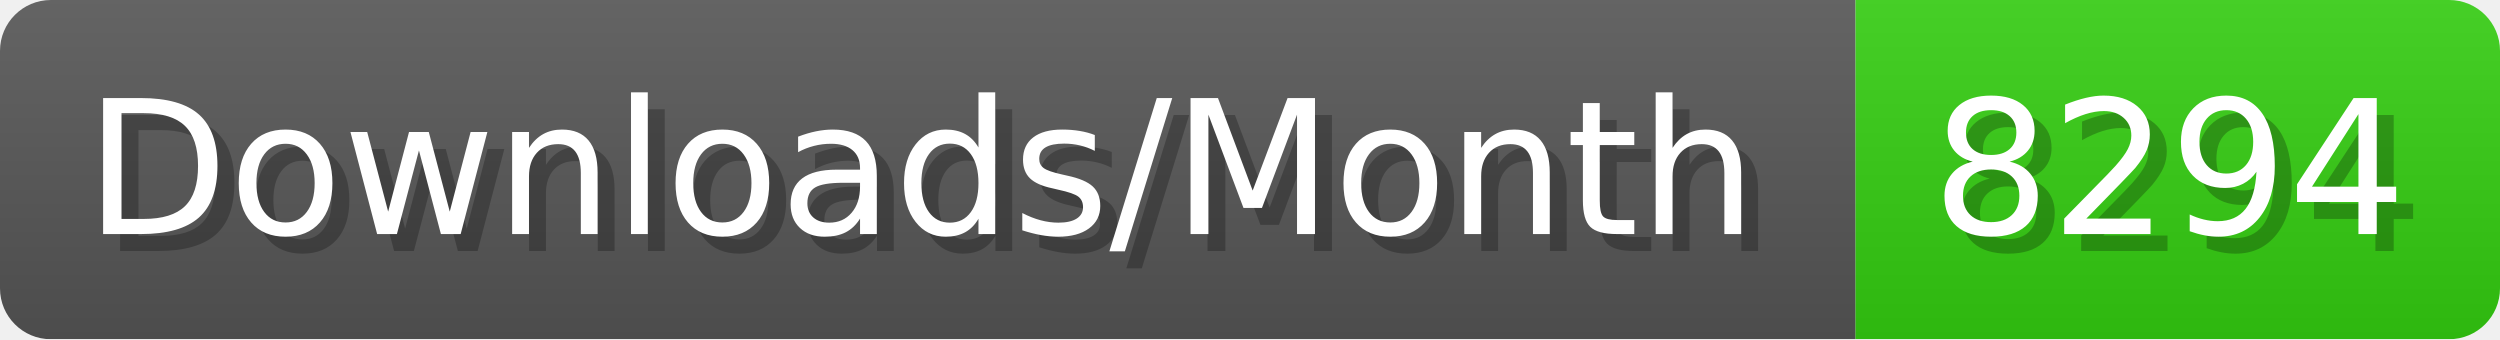
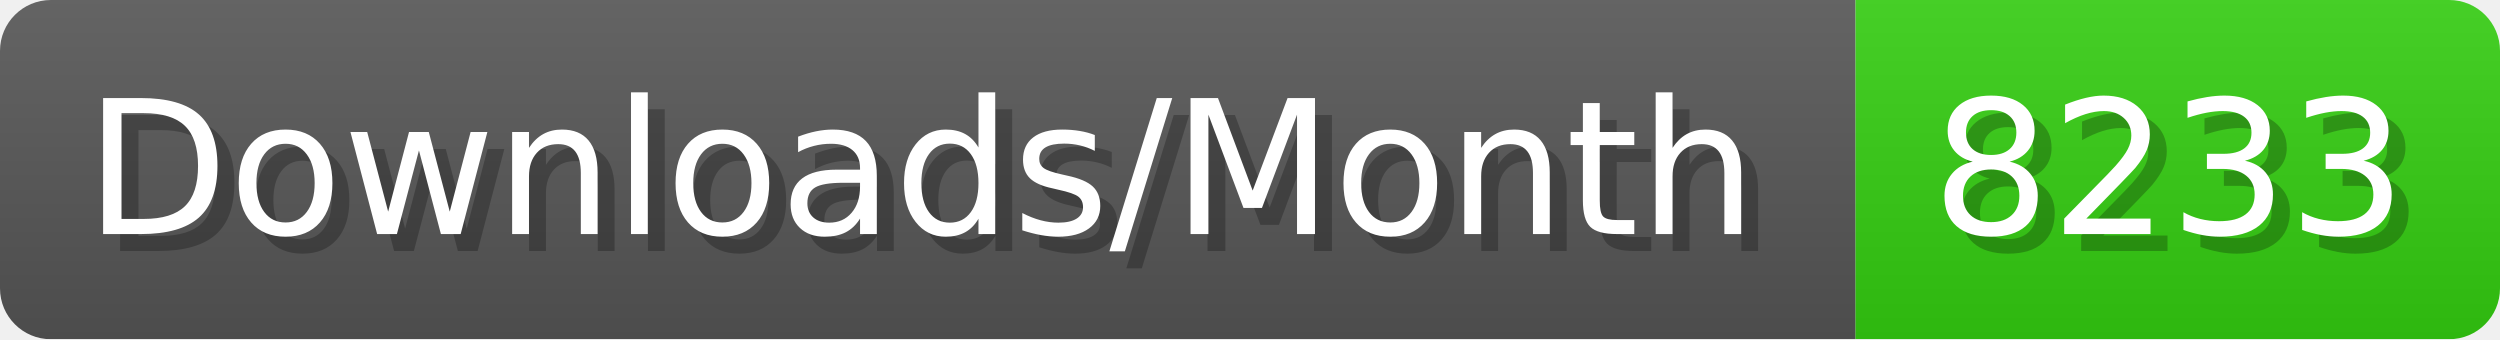
- <svg xmlns="http://www.w3.org/2000/svg" width="147.4" height="20" viewBox="0 0 1474 200" role="img" aria-label="Downloads/Month: 8294">
+ <svg xmlns="http://www.w3.org/2000/svg" width="147.4" height="20" viewBox="0 0 1474 200" role="img" aria-label="Downloads/Month: 8233">
  <linearGradient id="YlXUI" x2="0" y2="100%">
    <stop offset="0" stop-opacity=".1" stop-color="#EEE" />
    <stop offset="1" stop-opacity=".1" />
  </linearGradient>
  <mask id="JHhop">
    <rect width="1474" height="200" rx="30" fill="#FFF" />
  </mask>
  <g mask="url(#JHhop)">
    <rect width="1094" height="200" fill="#555" />
    <rect width="380" height="200" fill="#3C1" x="1094" />
    <rect width="1474" height="200" fill="url(#YlXUI)" />
  </g>
  <g aria-hidden="true" fill="#fff" text-anchor="start" font-family="Verdana,DejaVu Sans,sans-serif" font-size="110">
    <text x="60" y="148" textLength="994" fill="#000" opacity="0.25">Downloads/Month</text>
    <text x="50" y="138" textLength="994">Downloads/Month</text>
-     <text x="1149" y="148" textLength="280" fill="#000" opacity="0.25">8294</text>
-     <text x="1139" y="138" textLength="280">8294</text>
+     <text x="1149" y="148" textLength="280" fill="#000" opacity="0.25">8233</text>
+     <text x="1139" y="138" textLength="280">8233</text>
  </g>
</svg>
